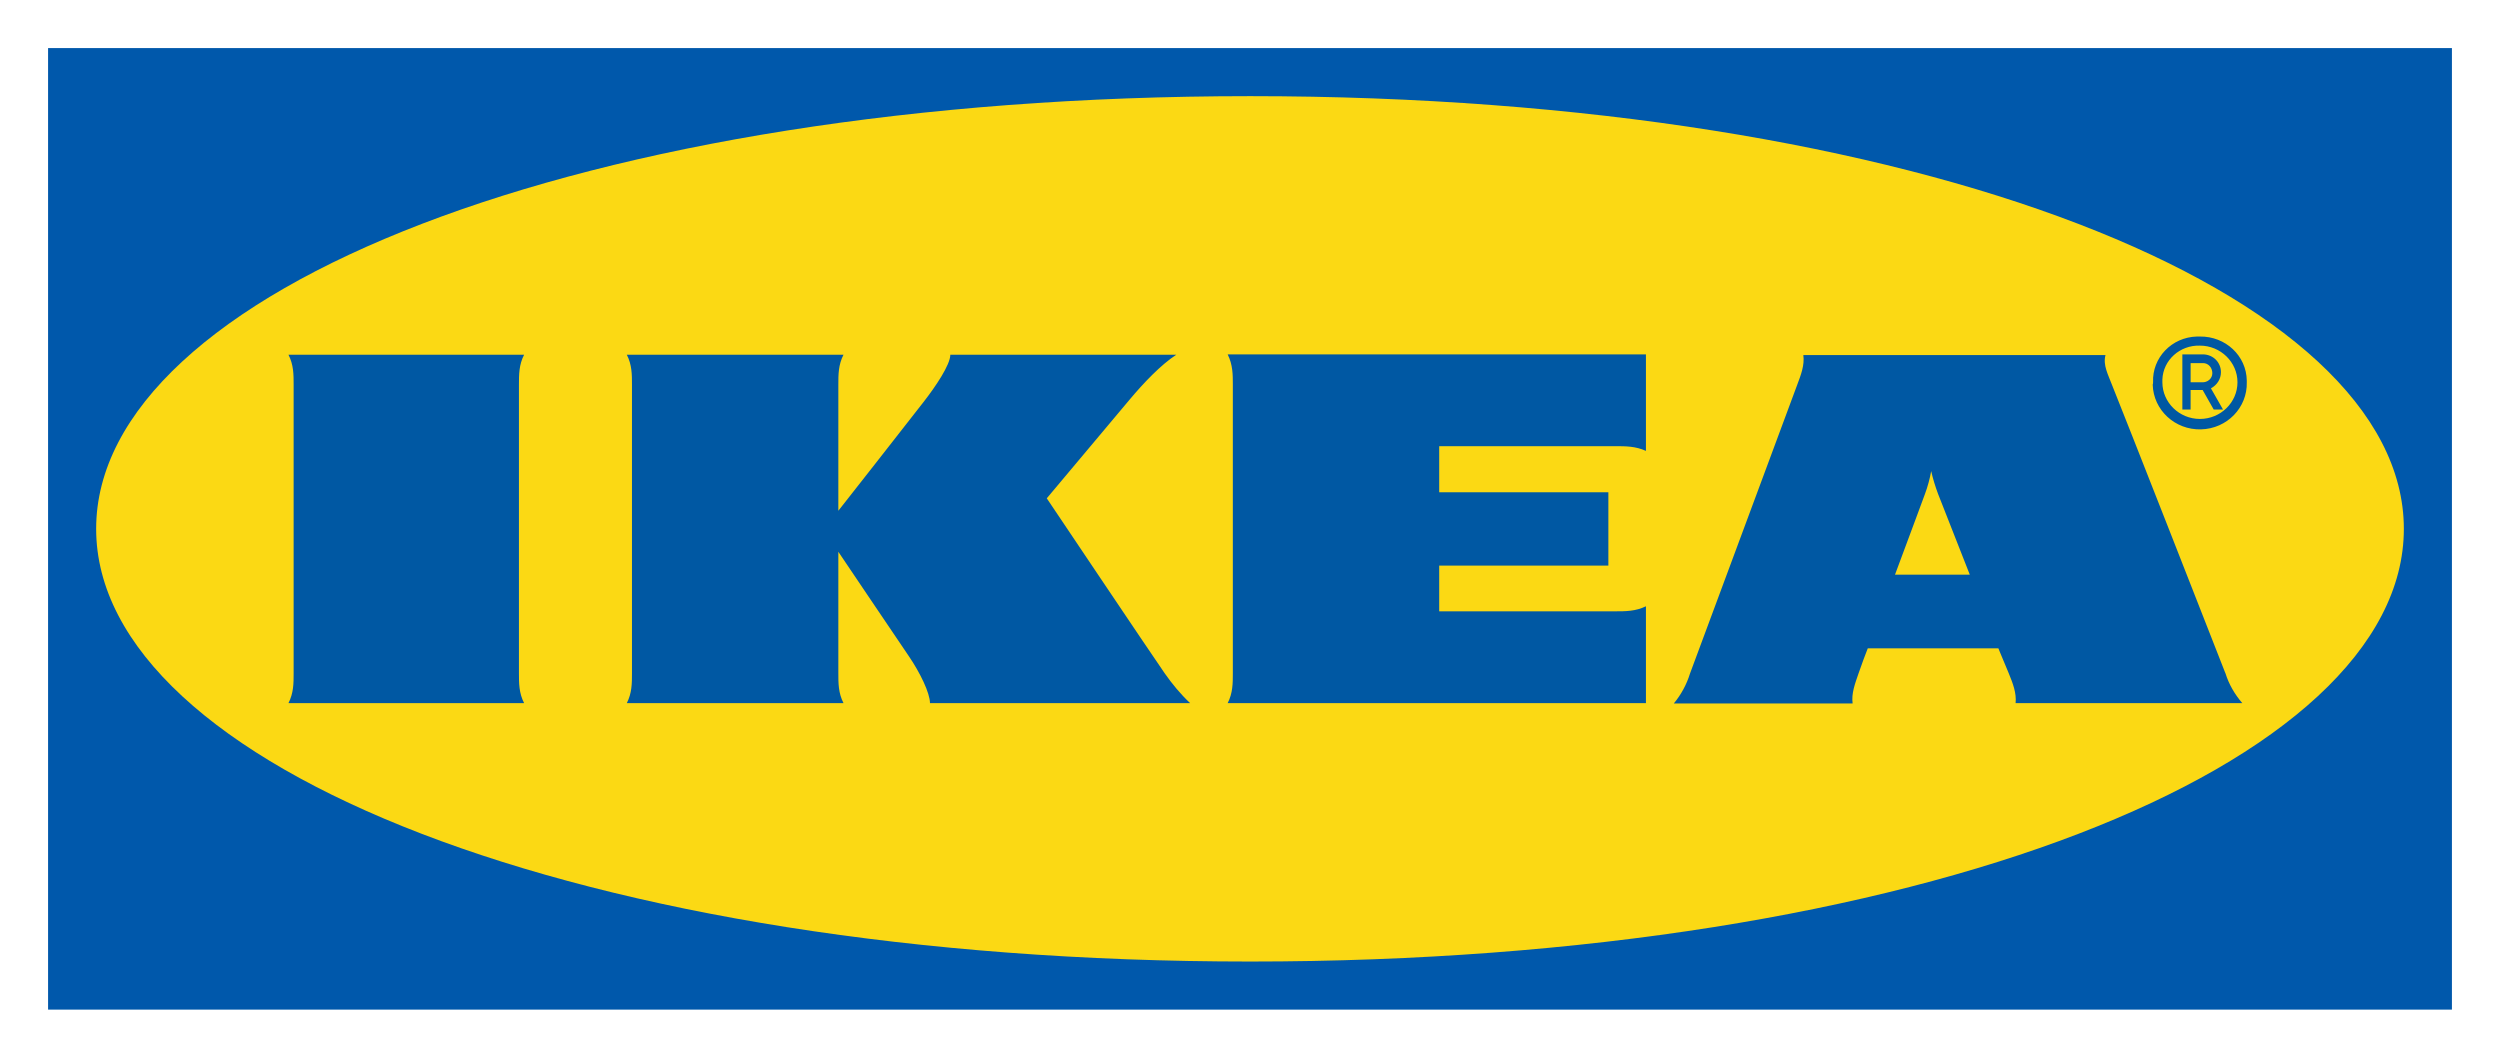
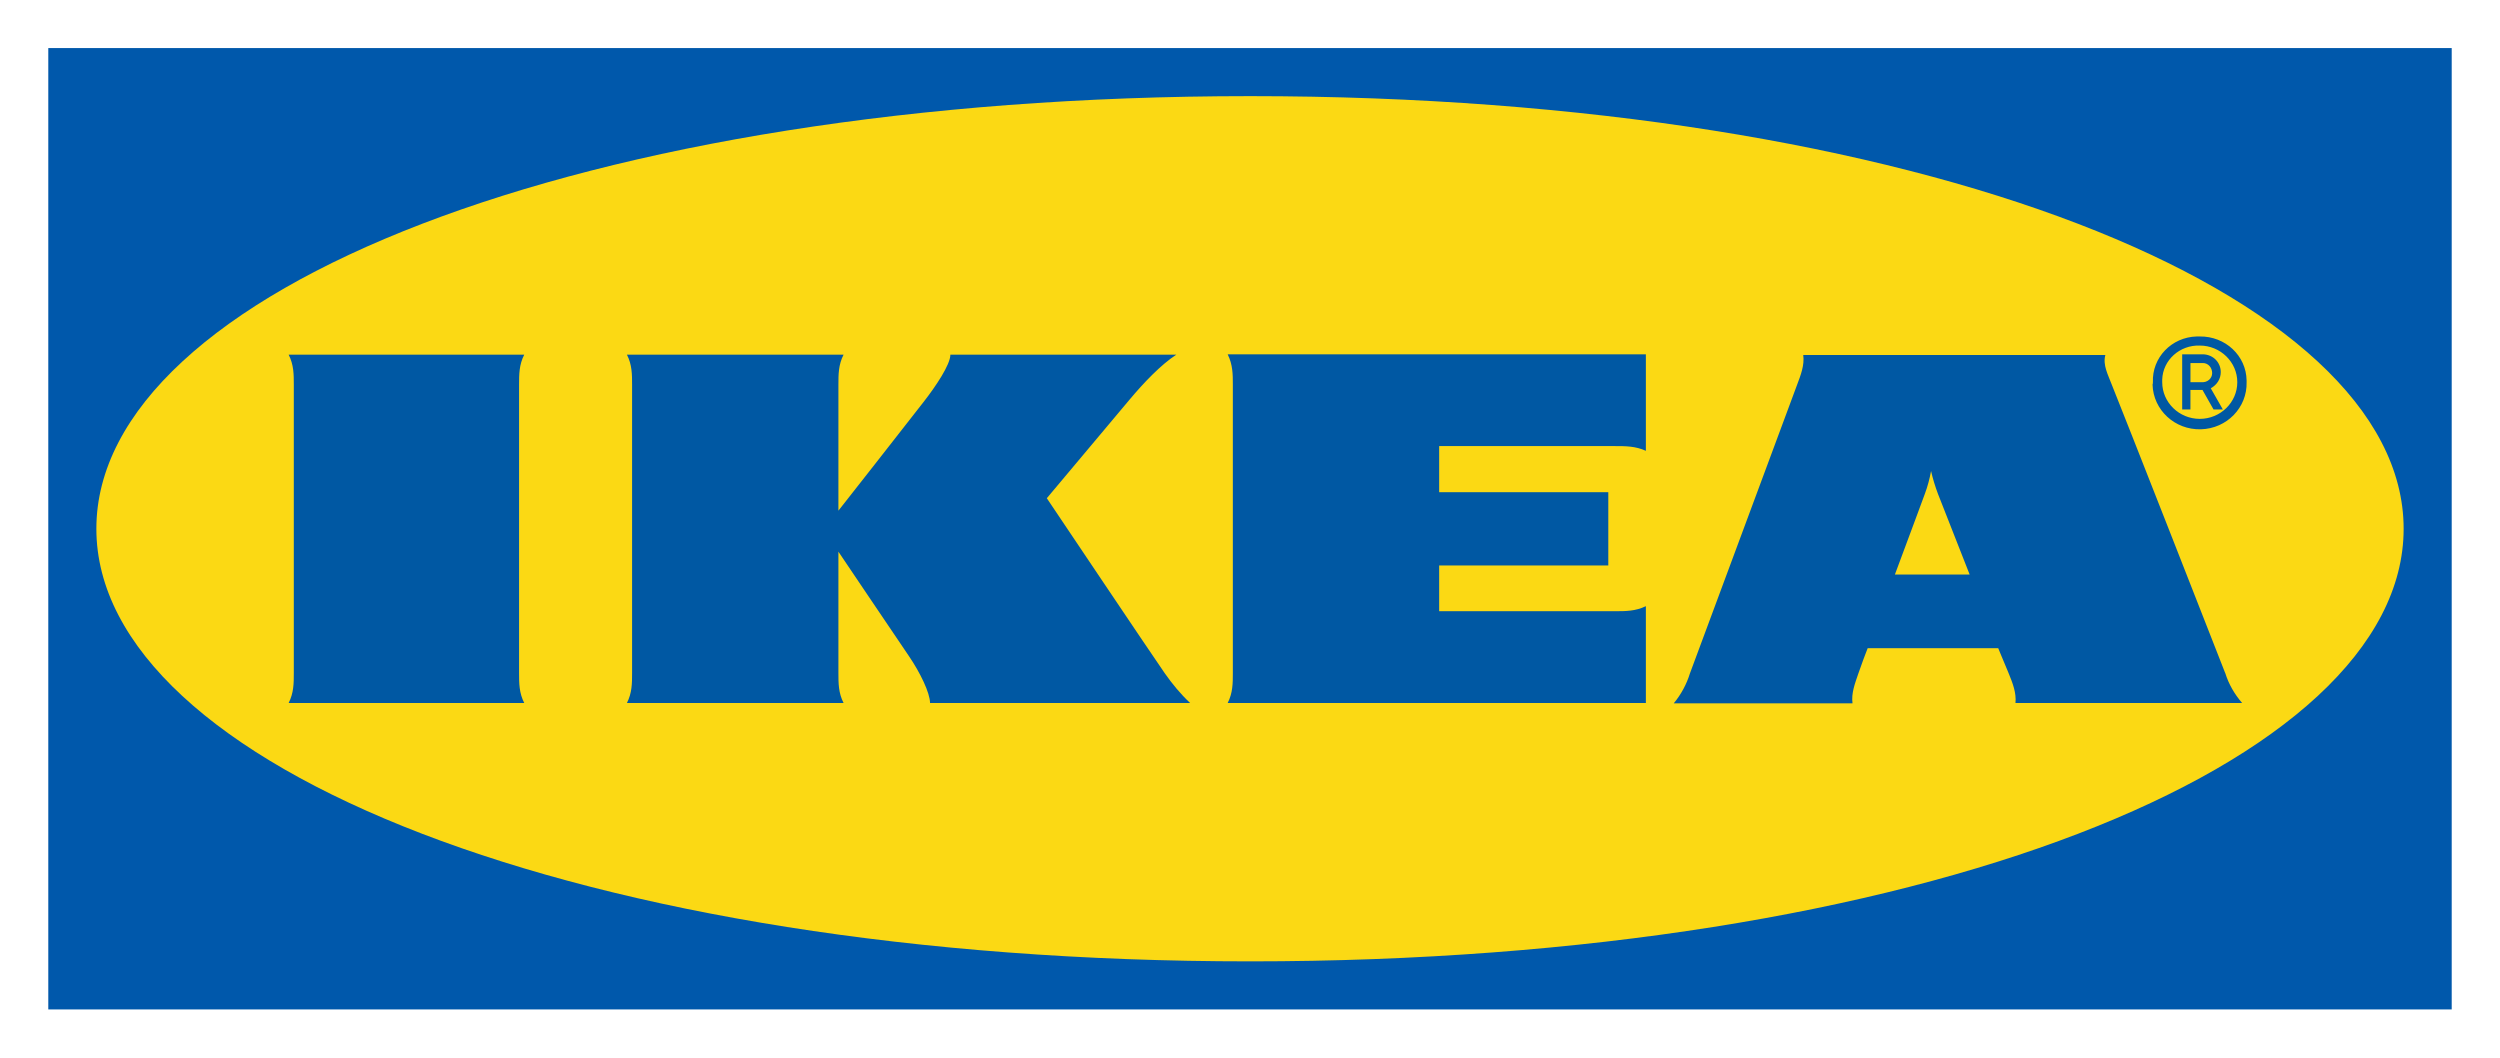
- <svg xmlns="http://www.w3.org/2000/svg" viewBox="-2.0 -2.0 104.0 44.0" height="40">
+ <svg xmlns="http://www.w3.org/2000/svg" width="151.3" height="64" viewBox="-2.0 -2.0 104.0 44.0">
  <g fill="none" fill-rule="evenodd">
    <path fill="#0058AB" d="M99.986 40H0V0h100v40z" />
    <path fill="#FBD914" d="M2 20c0 9.832 20.116 18 48.007 18C77.898 38 98 29.832 98 20S77.884 2 50.007 2C22.131 2 2 10.168 2 20z" />
    <path fill="#0058A3" fill-rule="nonzero" d="M46.448 26.005c.315.448.659.867 1.061 1.245H36.687c0-.42-.416-1.273-.874-1.945-.459-.672-2.938-4.351-2.938-4.351v5.051c0 .42 0 .825.215 1.245h-9.015c.215-.42.215-.826.215-1.245V14.001c0-.42 0-.825-.215-1.245h9.015c-.215.42-.215.825-.215 1.245v5.247s2.881-3.666 3.54-4.519c.502-.643 1.118-1.553 1.118-1.973h9.402c-.645.42-1.362 1.175-1.949 1.875-.516.616-3.44 4.099-3.44 4.099s4.328 6.45 4.902 7.275zm2.838-12.004v12.004c0 .42 0 .825-.215 1.245h17.4v-4.029c-.43.21-.846.21-1.276.21h-7.324v-1.903h7.037v-3.05h-7.037v-1.917h7.324c.43 0 .846 0 1.276.196v-4.015H49.071c.215.434.215.839.215 1.259zm41.292 12.004c.143.462.387.881.702 1.245h-9.431c.043-.42-.115-.826-.287-1.245 0 0-.143-.336-.344-.825l-.086-.21h-5.432l-.086.224s-.158.406-.301.826c-.143.42-.301.825-.244 1.245h-7.439a3.641 3.641 0 0 0 .674-1.245l4.457-12.004c.158-.42.315-.825.258-1.245h12.57c-.115.42.115.825.272 1.245.373.909 4.4 11.178 4.715 11.99zm-10.635-4.099-1.319-3.358c-.115-.308-.215-.629-.287-.951a5.501 5.501 0 0 1-.258.951c-.043.14-.602 1.609-1.247 3.358h3.11zm-60.14-9.15H10c.215.42.215.825.215 1.245v12.004c0 .42 0 .825-.215 1.245h9.803c-.215-.42-.215-.826-.215-1.245V14.001c0-.42 0-.825.215-1.245zm67.765 1.147c-.043-1.021.774-1.875 1.82-1.903h.129c1.061-.014 1.935.797 1.949 1.833v.07c.029 1.049-.817 1.931-1.906 1.959-1.075.028-1.978-.797-2.007-1.861.014-.028.014-.07.014-.098zm.387 0c0 .839.702 1.525 1.562 1.525s1.562-.686 1.562-1.525c0-.839-.702-1.525-1.562-1.525-.831-.028-1.534.602-1.562 1.413v.112zm1.175 1.133h-.344v-2.294h.874c.416.014.731.336.731.742 0 .28-.158.532-.416.671l.502.881h-.387l-.459-.811h-.502v.811zm0-1.133h.473c.229.014.43-.154.43-.378 0-.224-.158-.42-.387-.42h-.516v.797z" />
  </g>
</svg>
